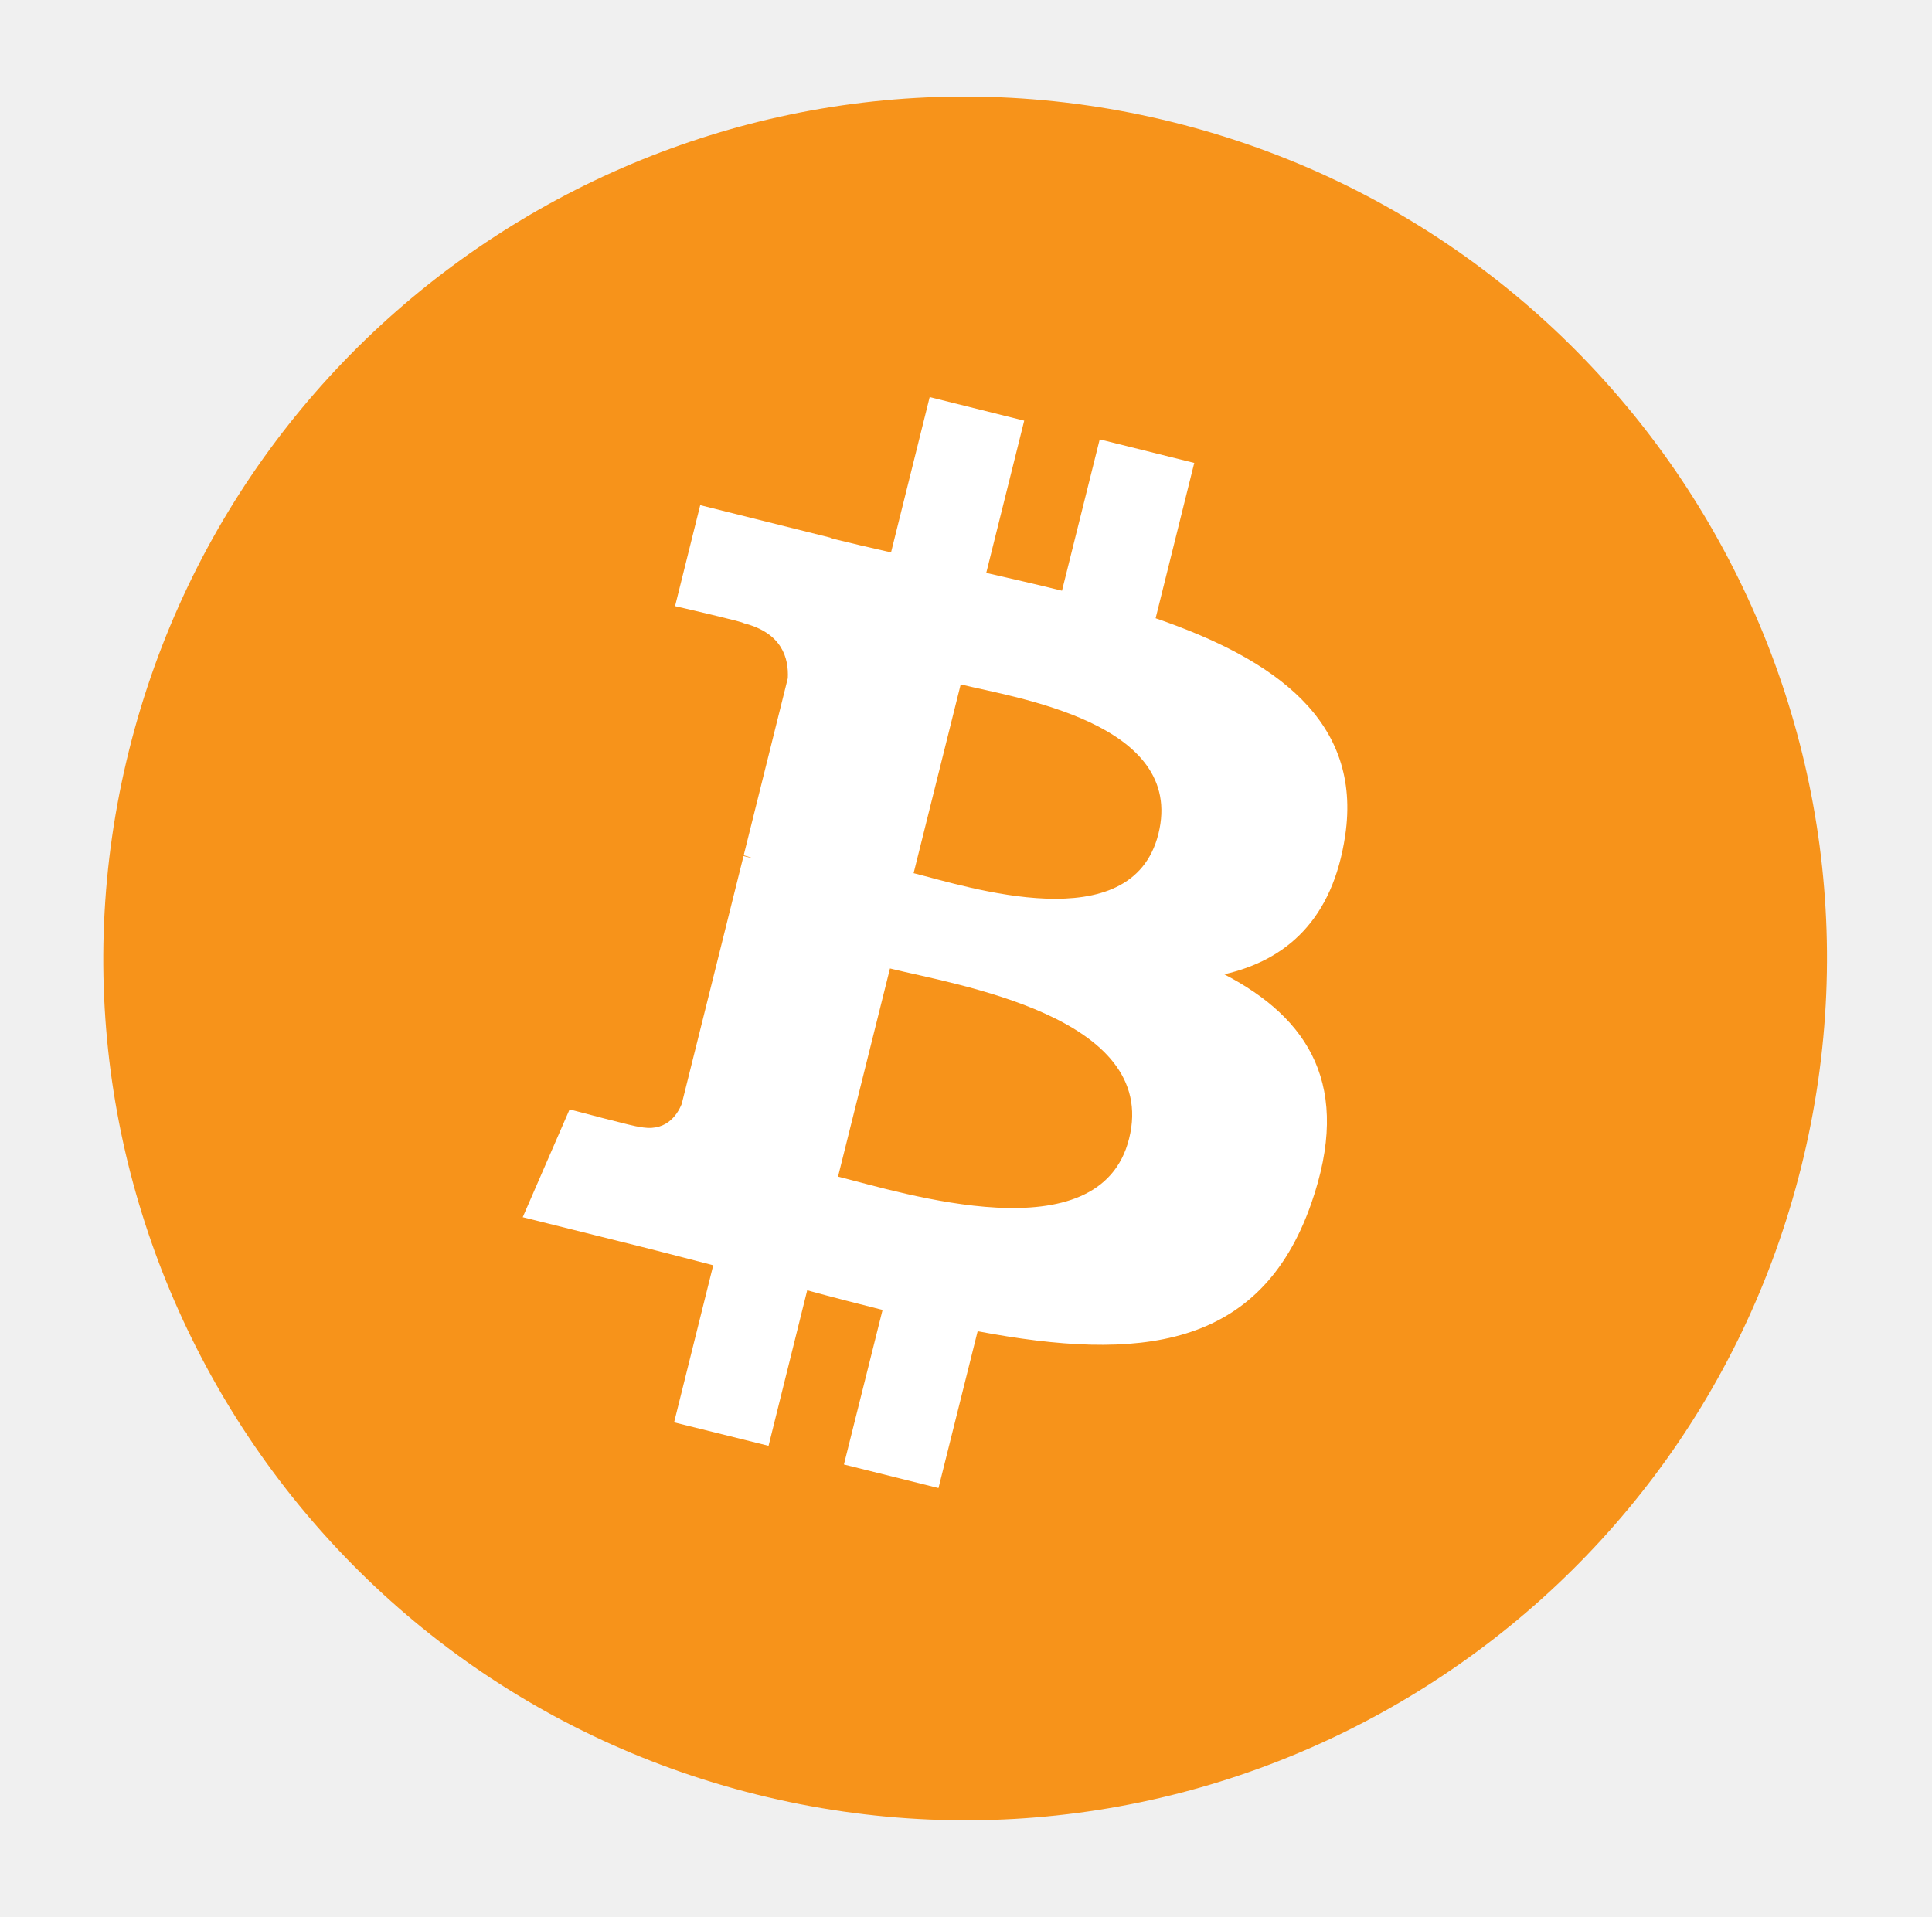
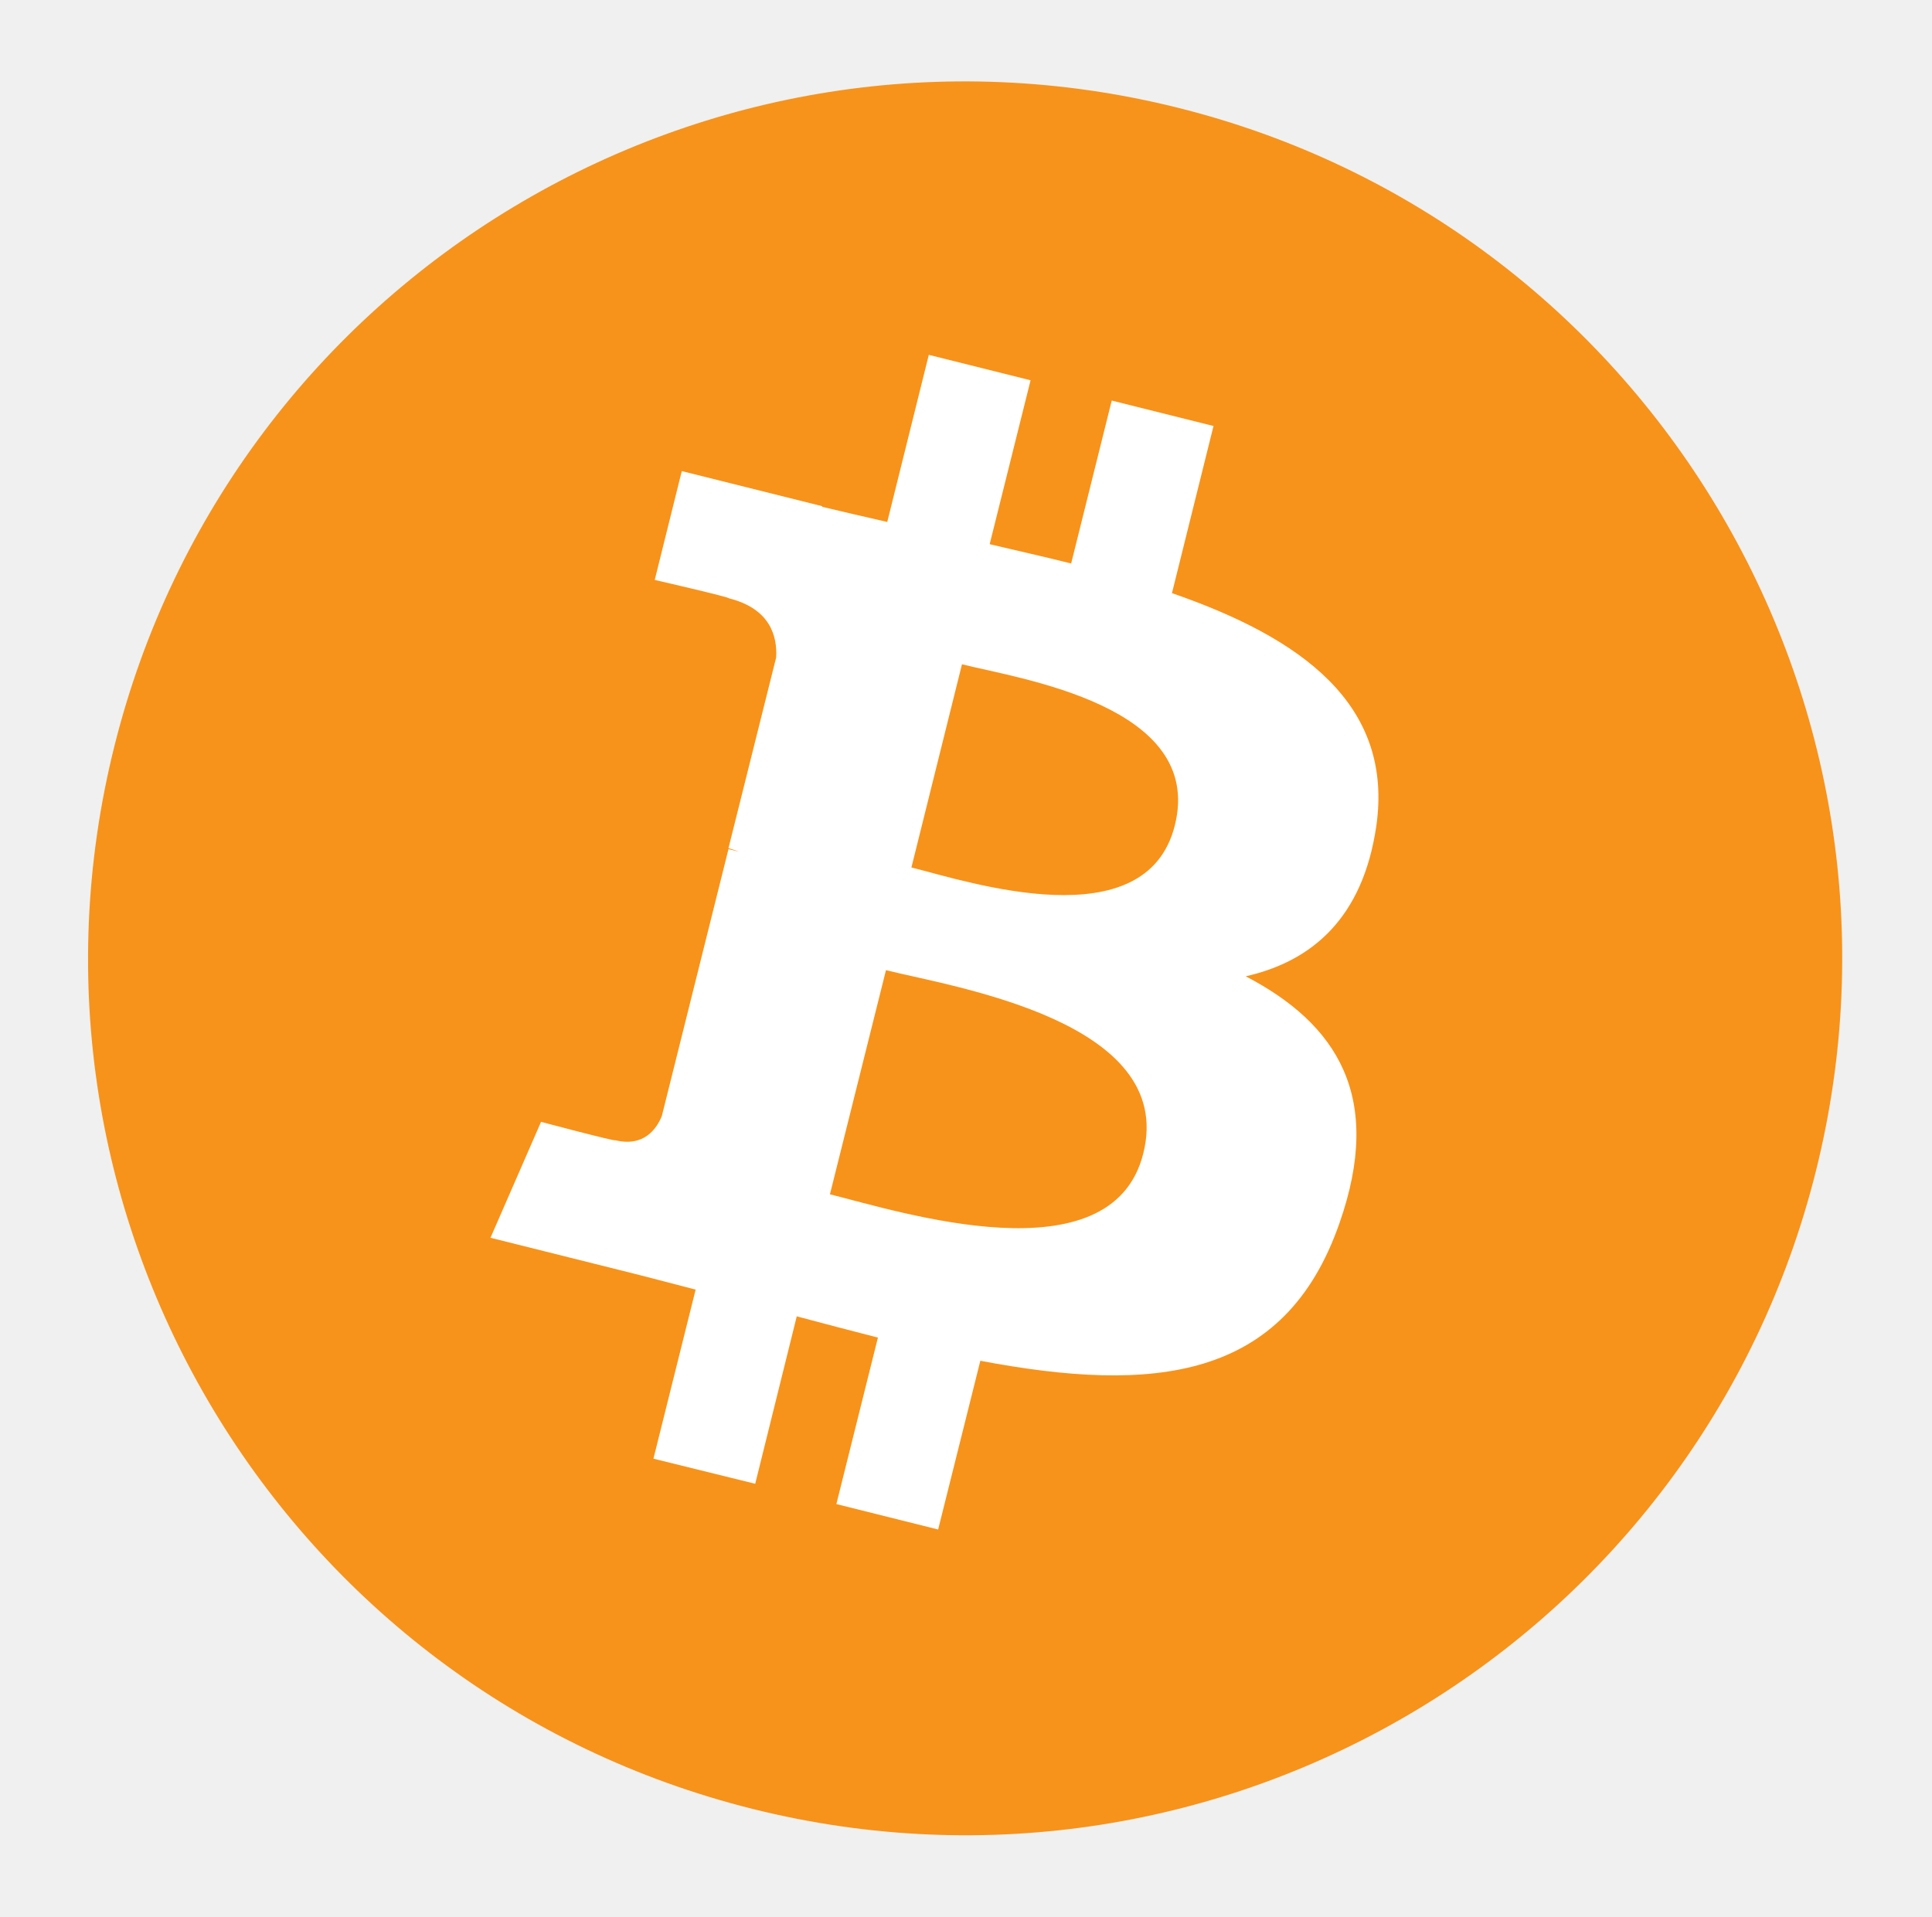
- <svg xmlns="http://www.w3.org/2000/svg" id="Layer_1" data-name="Layer 1" viewBox="0 0 599.89 595.28">
-   <defs>
-     <style>.cls-1{fill:#f7931a;}.cls-2{fill:#fff;}</style>
-   </defs>
-   <path class="cls-1" d="M559.29,362.38c-35.75,143.39-181,230.64-324.37,194.9S4.33,376.3,40.09,232.93,221,2.26,364.39,38,595,219,559.29,362.38Z" />
-   <path class="cls-2" d="M417.68,259.51C423,223.9,395.9,204.76,358.82,192l12-48.24-29.36-7.31-11.71,47c-7.72-1.92-15.65-3.73-23.52-5.53l11.79-47.28-29.35-7.32-12,48.23c-6.4-1.46-12.67-2.9-18.75-4.41l0-.15-40.5-10.11-7.81,31.36s21.79,5,21.32,5.3c11.9,3,14,10.84,13.69,17.08l-13.7,55a25.91,25.91,0,0,1,3.05,1l-3.1-.77-19.2,77c-1.46,3.61-5.15,9-13.46,7,.29.43-21.35-5.33-21.35-5.33L162.31,378l38.22,9.53c7.11,1.78,14.07,3.64,20.93,5.4l-12.15,48.79L238.64,449l12-48.29c8,2.18,15.79,4.18,23.4,6.09l-12,48,29.36,7.32,12.16-48.7c50.07,9.48,87.73,5.65,103.57-39.63,12.78-36.46-.63-57.5-27-71.22C399.38,298.2,413.83,285.58,417.68,259.51Zm-67.09,94.08c-9.07,36.46-70.47,16.76-90.38,11.81l16.13-64.64C296.25,305.73,360.08,315.57,350.59,353.59Zm9.09-94.6c-8.28,33.17-59.39,16.32-76,12.18l14.62-58.63C314.91,216.67,368.3,224.38,359.68,259Z" />
+ <svg xmlns="http://www.w3.org/2000/svg" version="1.1" id="Layer_1" x="0px" y="0px" viewBox="0 0 599.9 595.3" style="enable-background:new 0 0 599.9 595.3;" xml:space="preserve">
+   <style type="text/css">
+ 	.st0{fill:#F7931A;}
+ 	.st1{fill:#FFFFFF;}
+ </style>
+   <path class="st0" d="M563.9,363.5c-36.4,145.9-184.2,234.7-330.1,198.3S-0.9,377.7,35.5,231.8S219.6-2.9,365.5,33.4  S600.2,217.6,563.9,363.5z" />
+   <path class="st1" d="M427.3,256.9c5.7-38.3-23.5-58.9-63.4-72.7l12.9-51.9l-31.6-7.9L332.6,175c-8.3-2.1-16.9-4-25.3-6l12.7-50.9  l-31.6-7.9l-12.9,51.9c-6.9-1.6-13.6-3.1-20.2-4.7v-0.2l-43.6-10.9l-8.4,33.8c0,0,23.5,5.4,23,5.7c12.8,3.2,15.1,11.7,14.7,18.4  l-14.8,59.2c1.1,0.3,2.2,0.7,3.3,1.1l-3.3-0.8l-20.7,82.9c-1.6,3.9-5.5,9.7-14.5,7.5c0.3,0.5-23-5.7-23-5.7l-15.7,36l41.2,10.3  c7.7,1.9,15.1,3.9,22.5,5.8l-13.1,52.5l31.6,7.8l12.9-52c8.6,2.3,17,4.5,25.2,6.6l-12.9,51.7l31.6,7.9l13.1-52.4  c53.9,10.2,94.5,6.1,111.5-42.7c13.8-39.3-0.7-61.9-29.1-76.7C407.6,298.5,423.1,284.9,427.3,256.9z M355,358.2  c-9.8,39.3-75.9,18-97.3,12.7l17.4-69.6C296.5,306.6,365.3,317.2,355,358.2L355,358.2z M364.8,256.3c-8.9,35.7-63.9,17.6-81.8,13.1  l15.7-63.1C316.6,210.8,374.1,219.1,364.8,256.3L364.8,256.3z" />
</svg>
